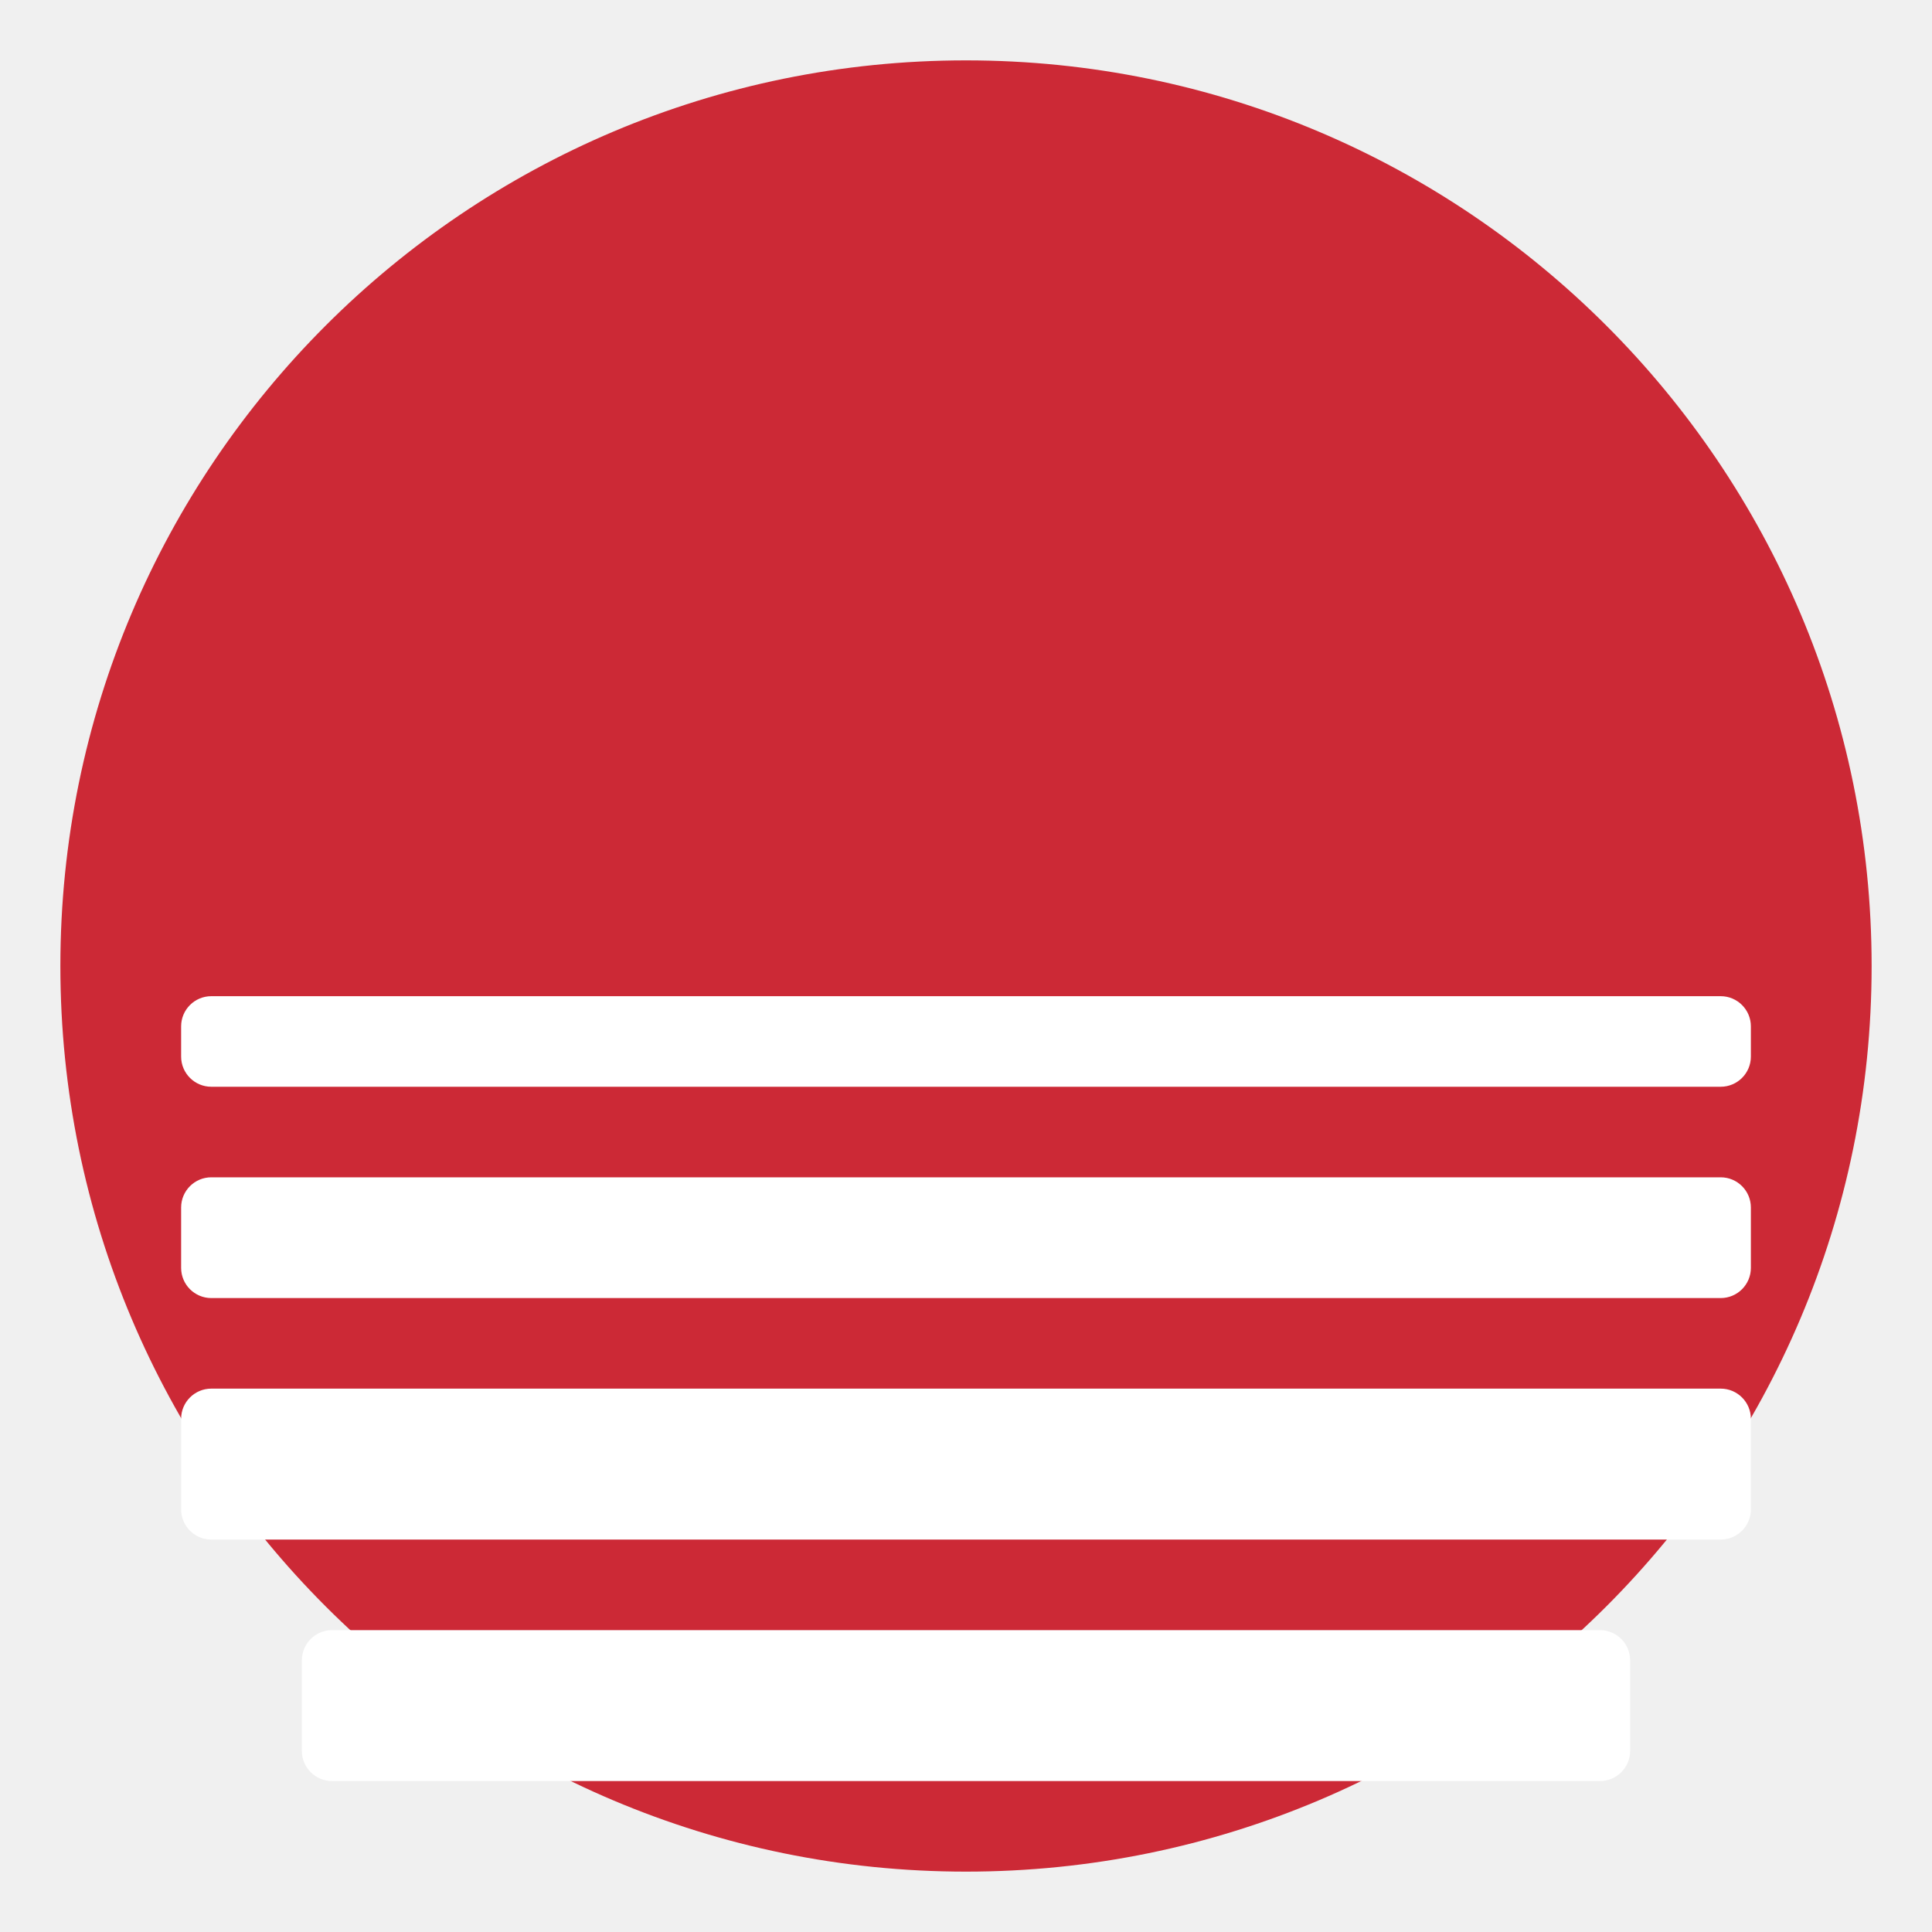
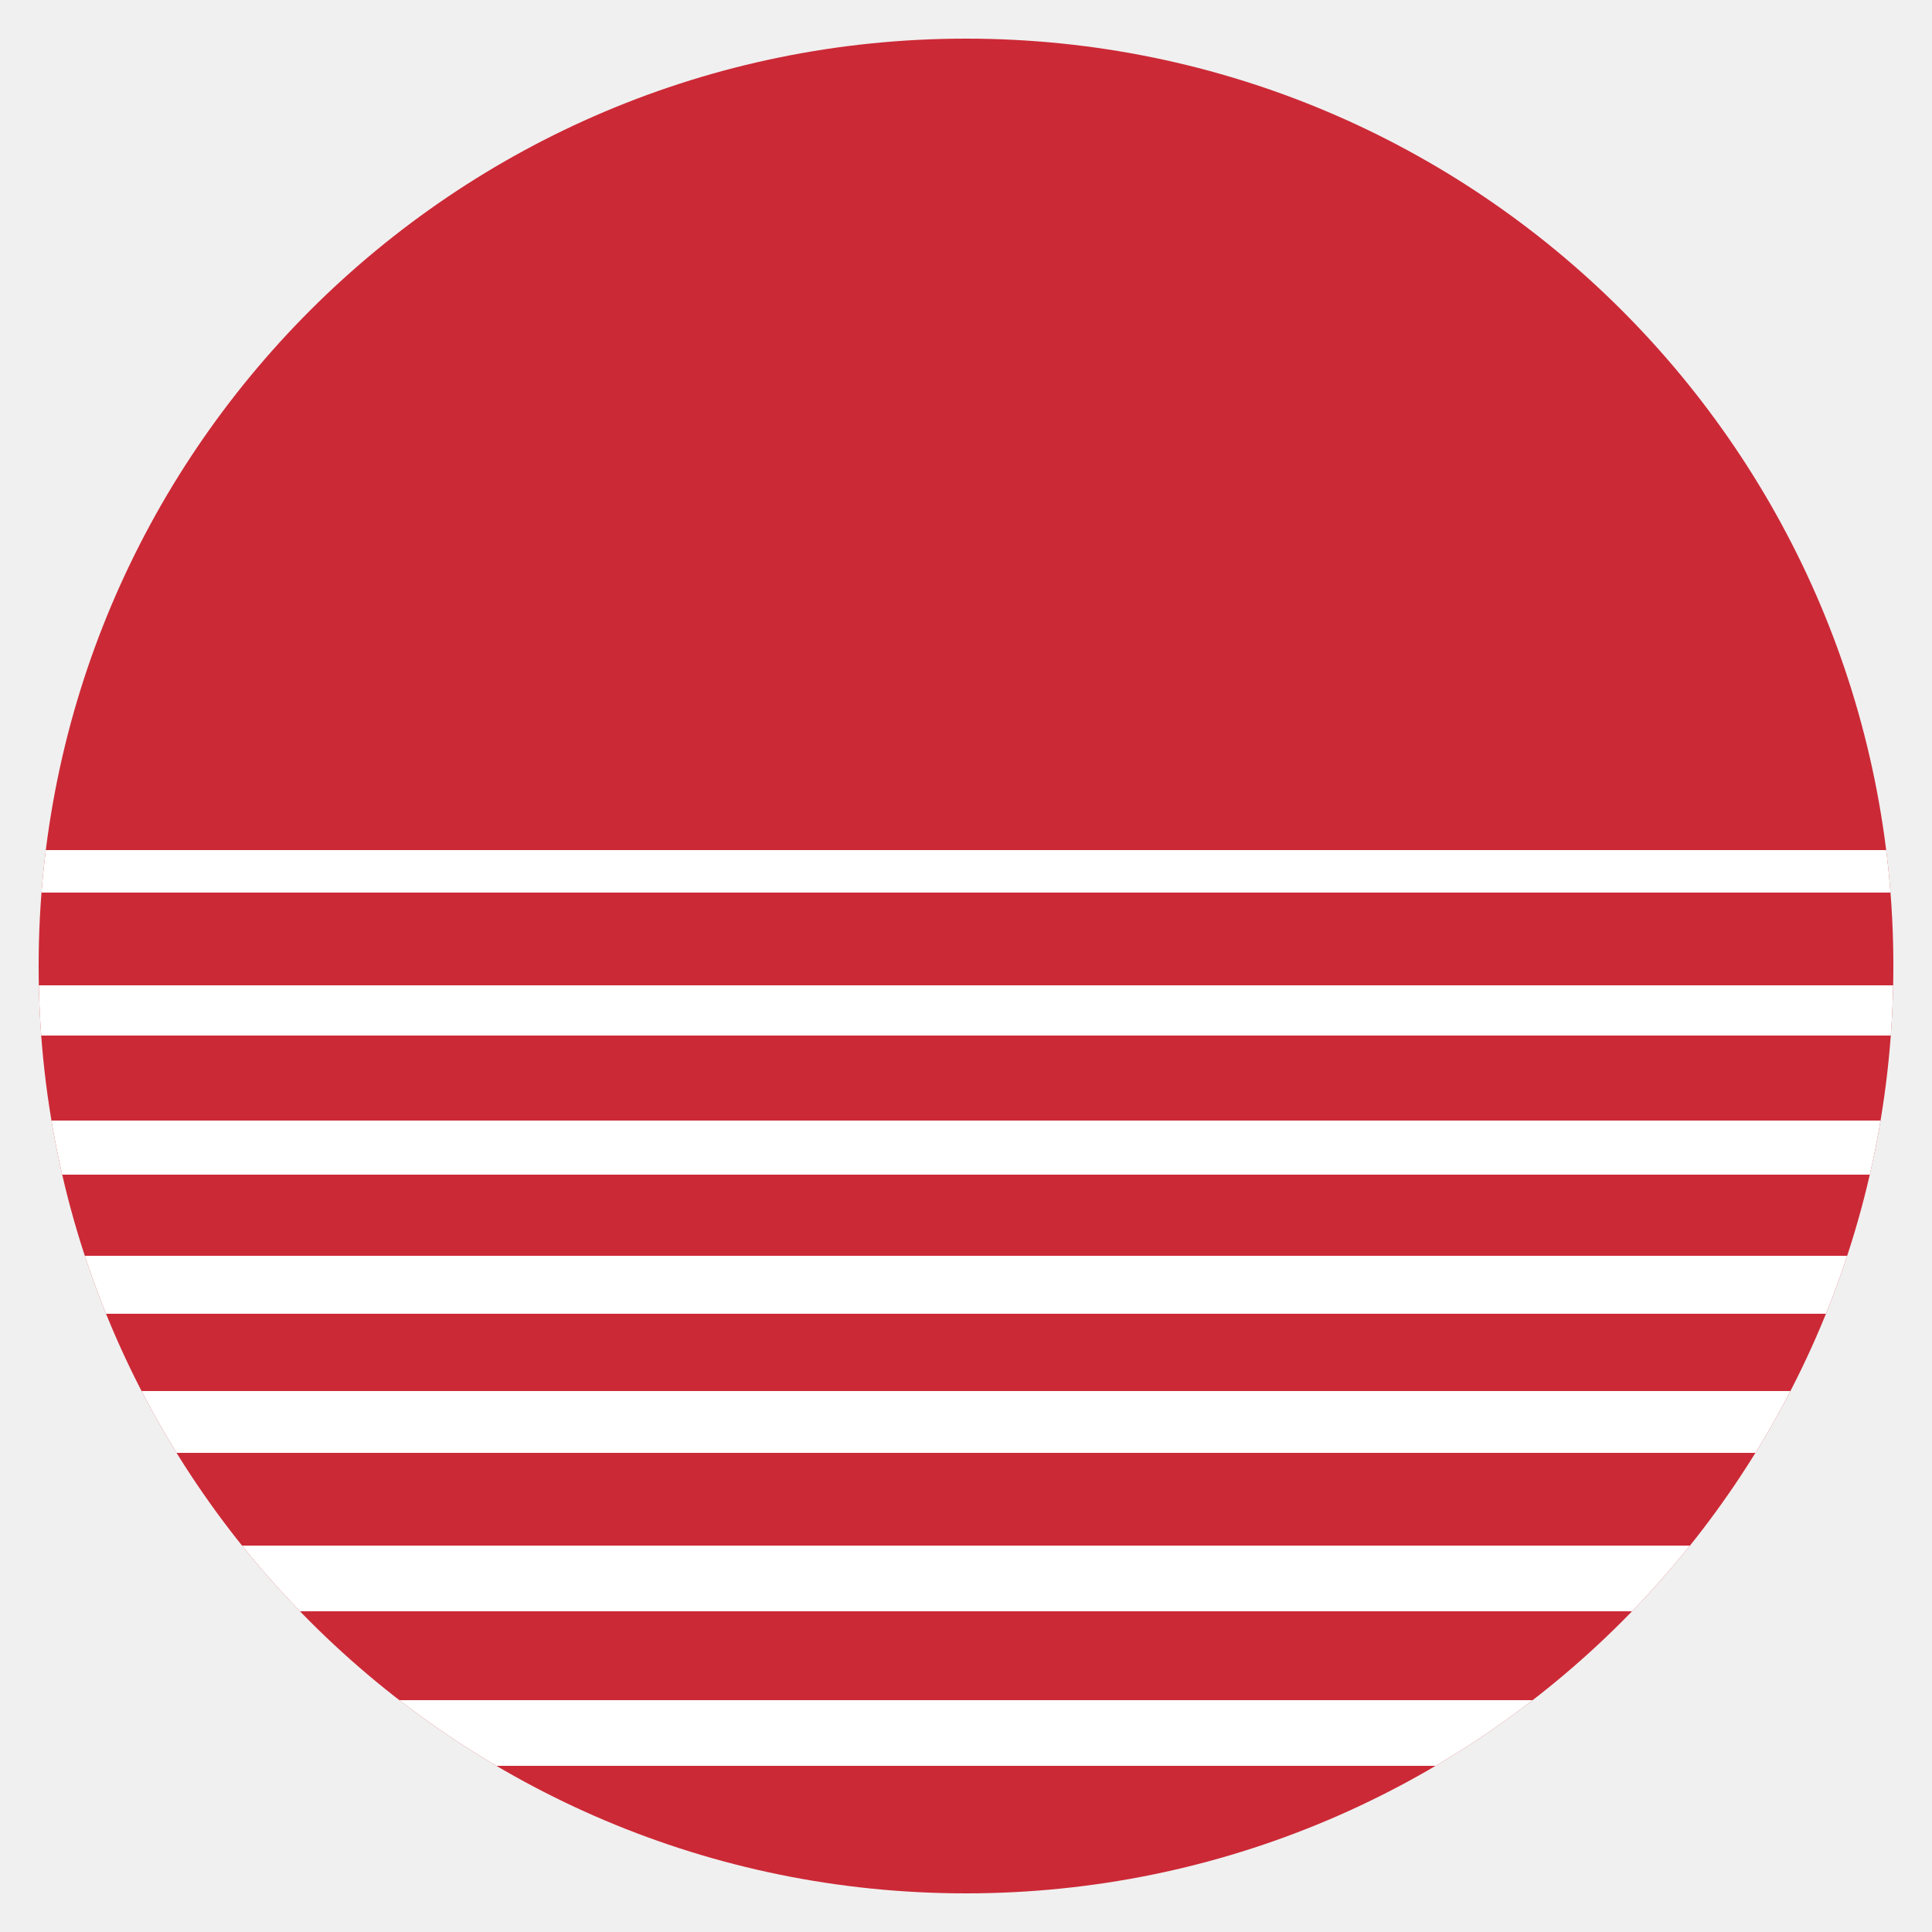
- <svg xmlns="http://www.w3.org/2000/svg" viewBox="0 0 64 64">
-   <circle cx="32" cy="32" r="30" fill="#CC2936" />
-   <g fill="#FFFFFF">
-     <rect x="6" y="33" width="52" height="3" rx="1" />
-     <rect x="6" y="39" width="52" height="4" rx="1" />
-     <rect x="6" y="46" width="52" height="5" rx="1" />
-     <rect x="10" y="54" width="44" height="5" rx="1" />
+ <svg xmlns="http://www.w3.org/2000/svg" viewBox="0 0 100 100">
+   <defs>
+     <clipPath id="sanweyCircle">
+       <circle cx="50" cy="50" r="48" />
+     </clipPath>
+   </defs>
+   <circle cx="50" cy="50" r="48" fill="#CC2936" />
+   <g fill="#FFFFFF" clip-path="url(#sanweyCircle)">
+     <rect x="0" y="44" width="100" height="2.2" />
+     <rect x="0" y="51" width="100" height="2.6" />
+     <rect x="0" y="58" width="100" height="2.8" />
+     <rect x="0" y="65" width="100" height="3.0" />
+     <rect x="0" y="72" width="100" height="3.2" />
+     <rect x="0" y="80" width="100" height="3.4" />
+     <rect x="0" y="88" width="100" height="3.4" />
  </g>
</svg>
